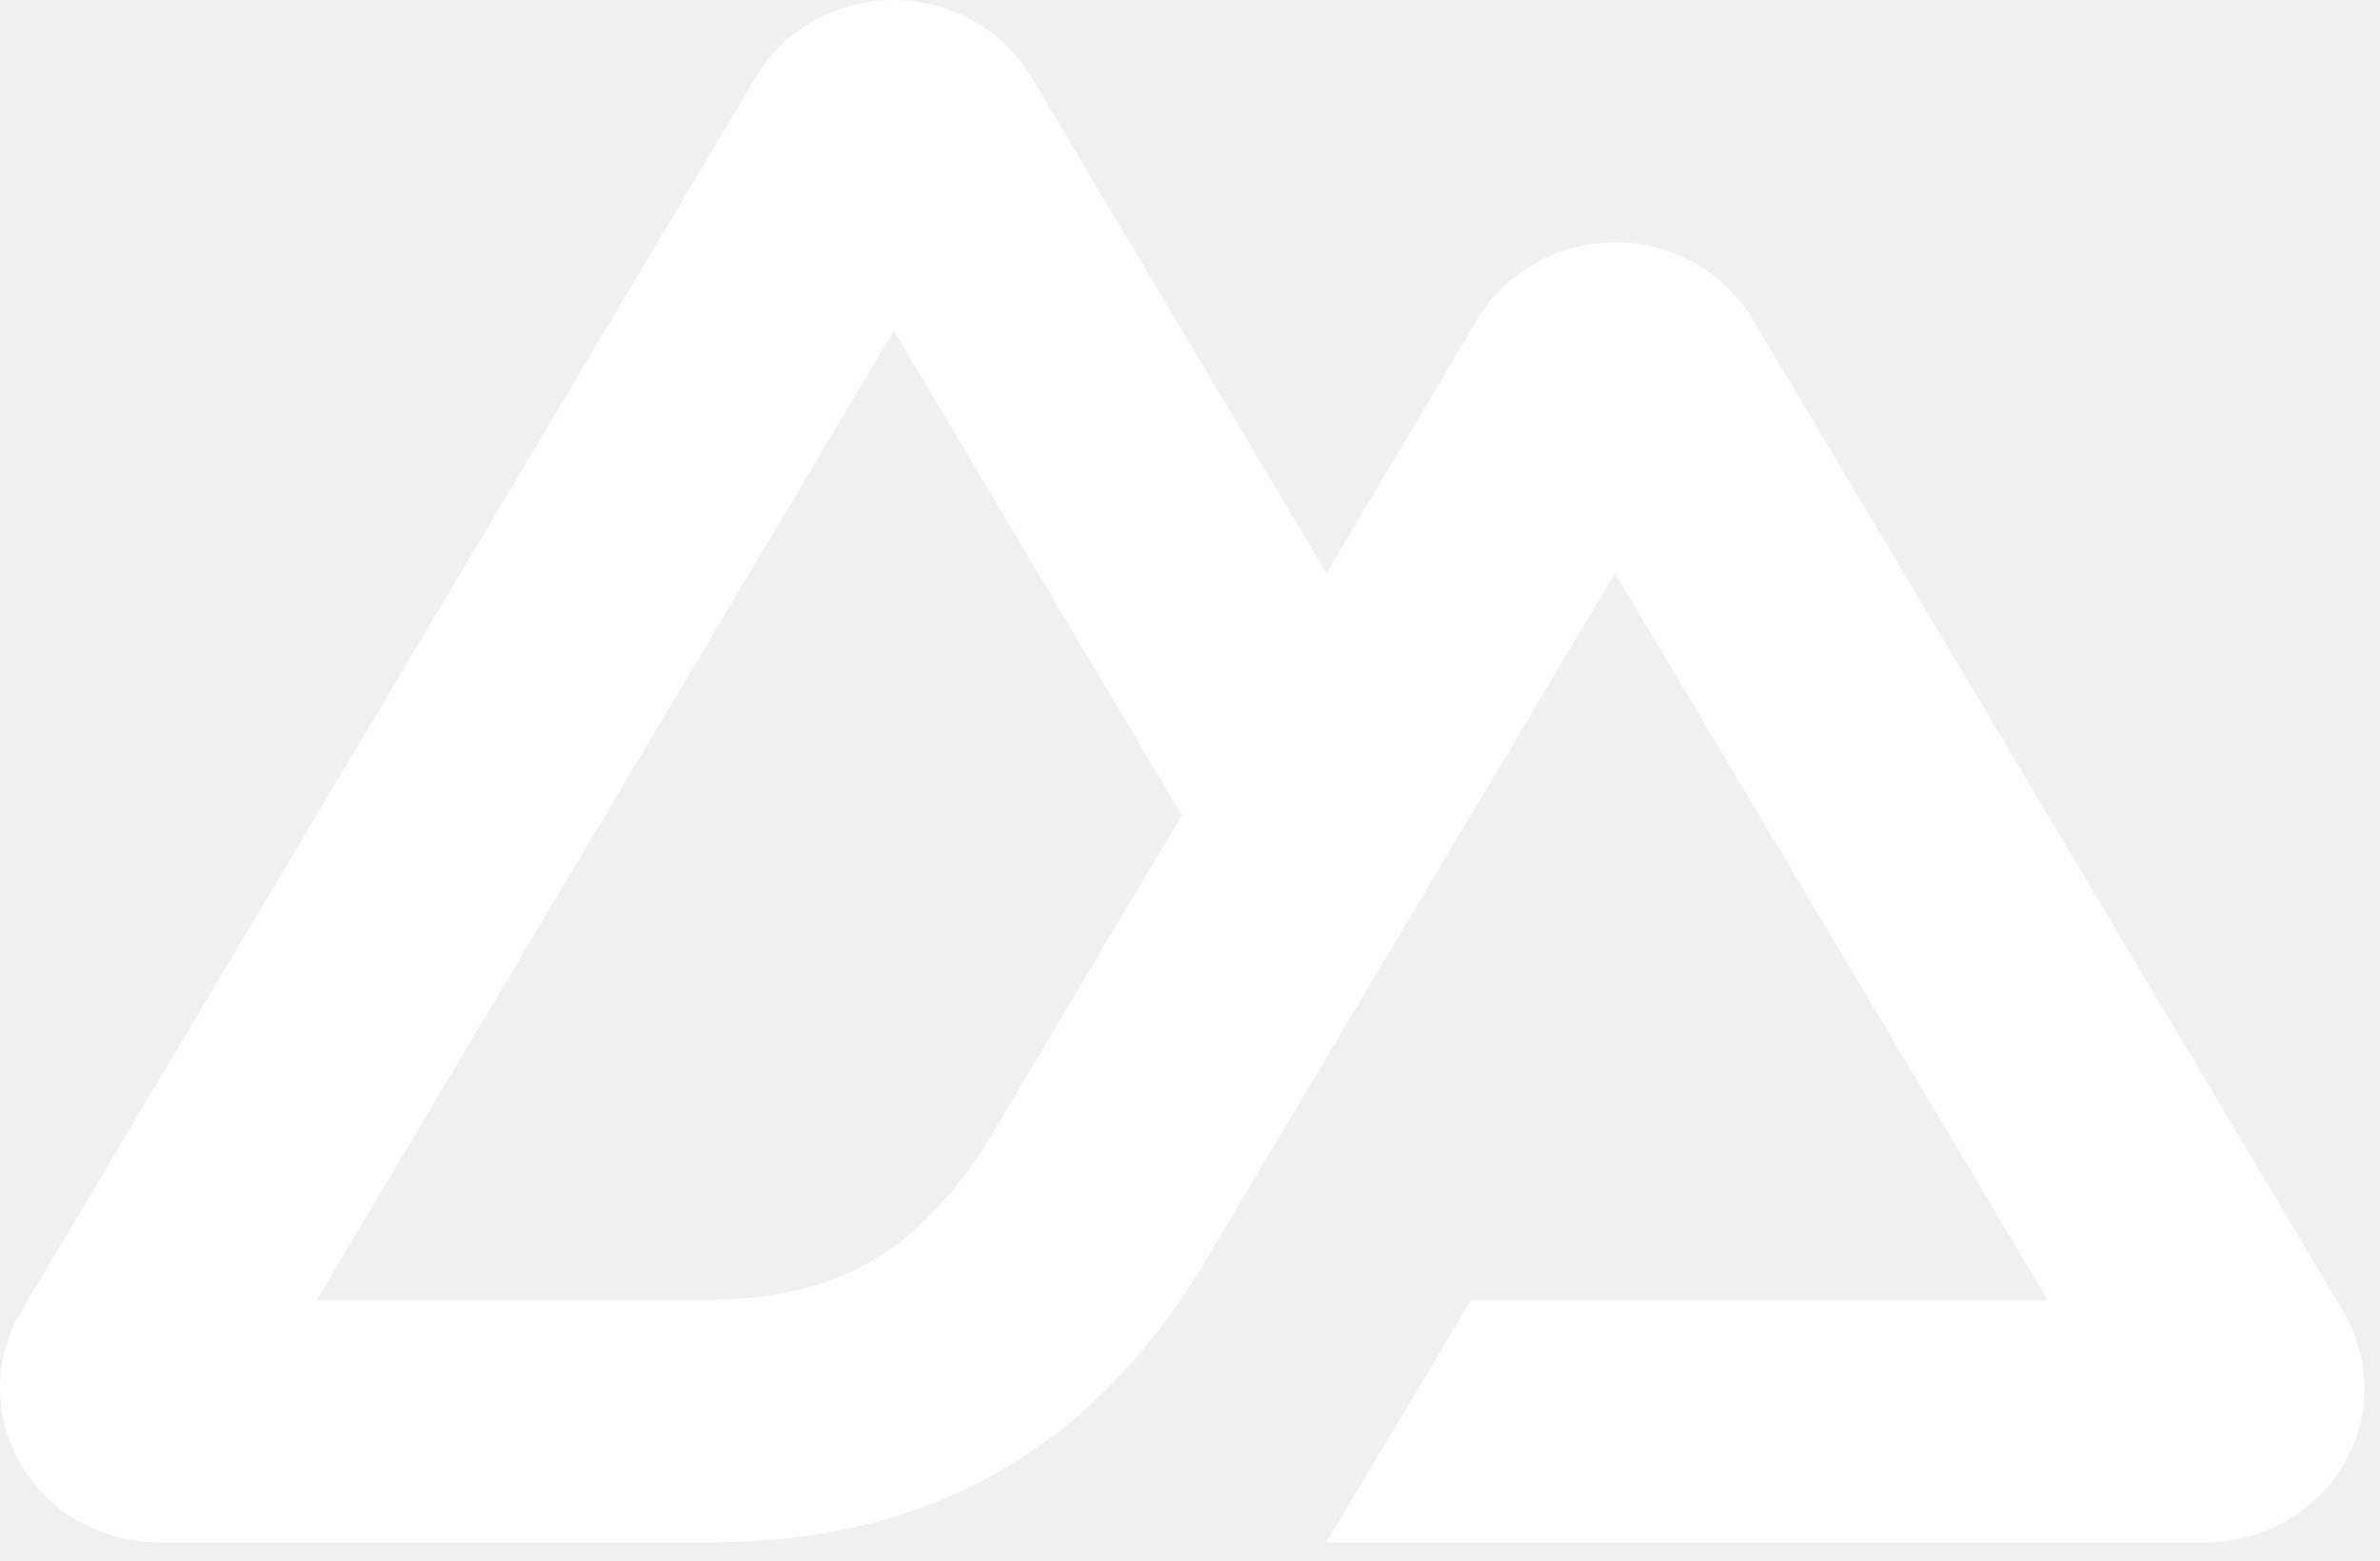
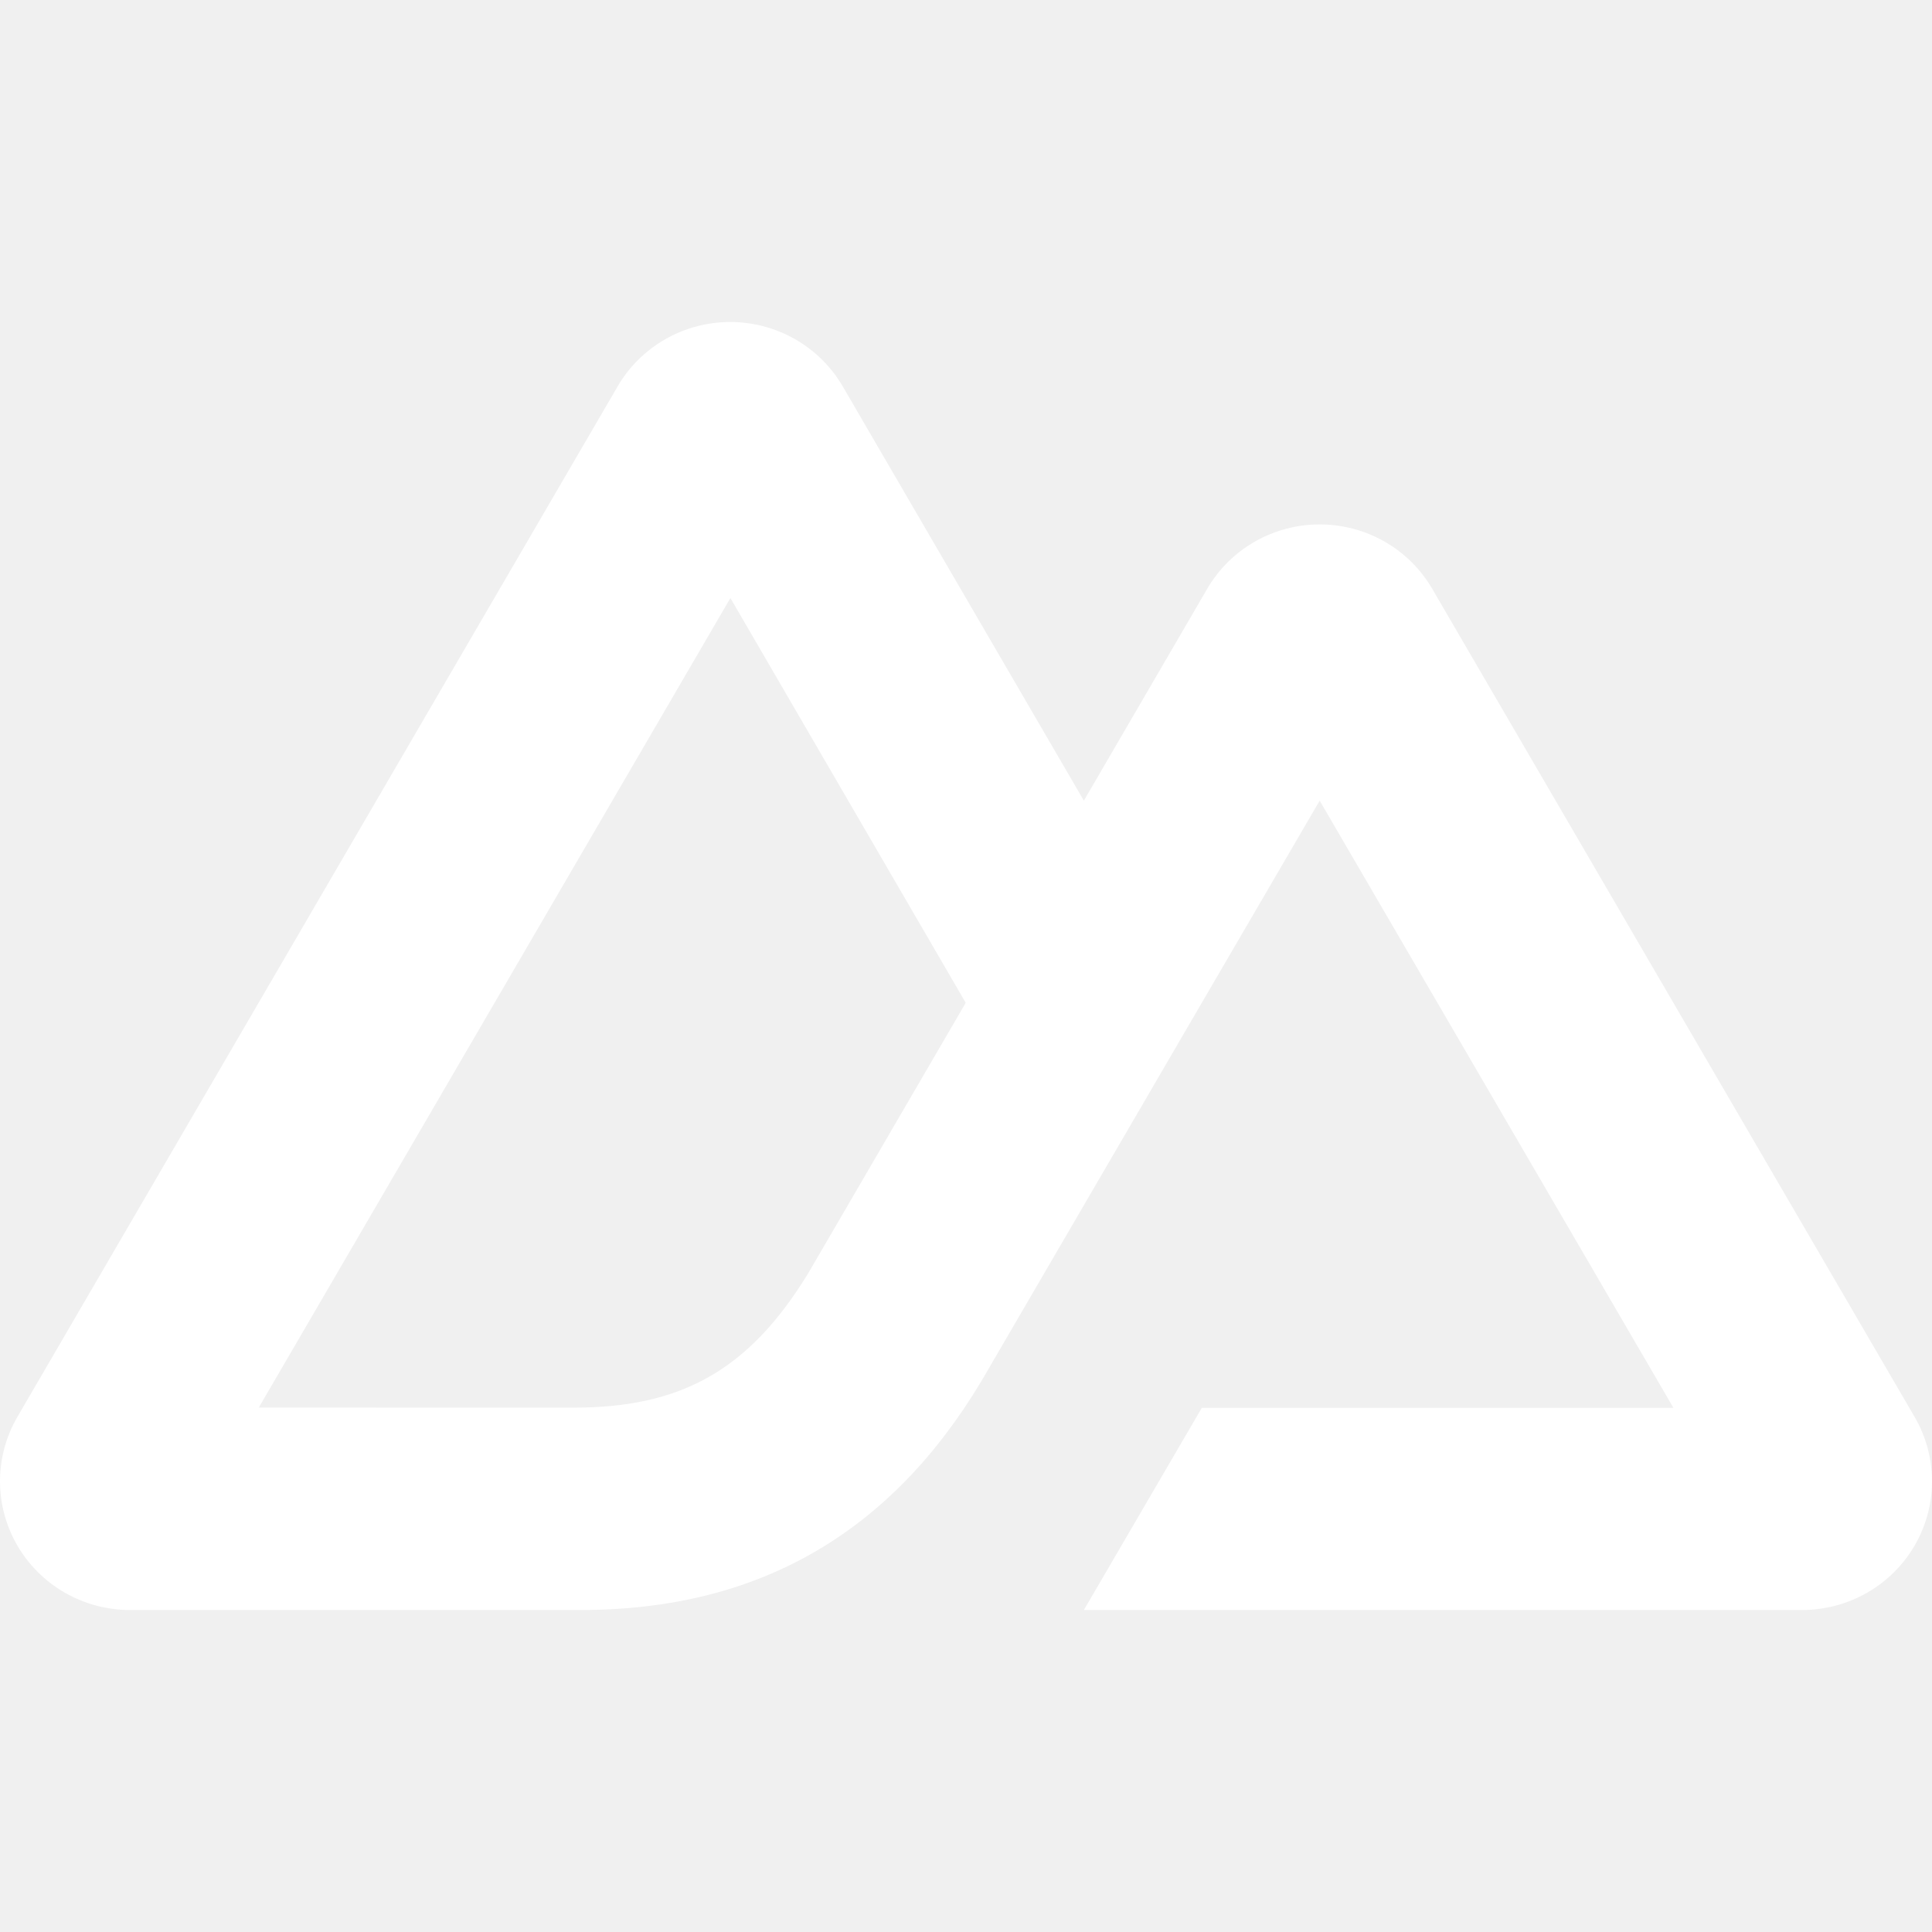
- <svg xmlns="http://www.w3.org/2000/svg" width="61" height="40" viewBox="0 0 61 40" fill="none">
-   <path d="M33.997 39.539H56.525C57.24 39.539 57.943 39.356 58.563 39.009C59.182 38.662 59.697 38.163 60.055 37.562C60.412 36.961 60.6 36.279 60.6 35.585C60.6 34.891 60.411 34.209 60.053 33.608L44.924 8.19C44.566 7.589 44.052 7.09 43.432 6.743C42.813 6.396 42.11 6.214 41.395 6.214C40.679 6.214 39.977 6.396 39.357 6.743C38.737 7.09 38.223 7.589 37.865 8.19L33.997 14.694L26.434 1.976C26.076 1.376 25.561 0.877 24.942 0.53C24.322 0.183 23.619 0 22.904 0C22.188 0 21.485 0.183 20.865 0.53C20.246 0.877 19.731 1.376 19.373 1.976L0.547 33.608C0.189 34.209 0 34.891 3.85805e-07 35.585C-0 36.279 0.188 36.961 0.545 37.562C0.903 38.163 1.418 38.662 2.037 39.009C2.657 39.356 3.36 39.539 4.075 39.539H18.216C23.819 39.539 27.951 37.152 30.794 32.495L37.697 20.899L41.394 14.694L52.489 33.334H37.697L33.997 39.539ZM17.986 33.327L8.117 33.325L22.91 8.474L30.291 20.899L25.349 29.204C23.461 32.226 21.316 33.327 17.986 33.327Z" fill="white" />
+ <svg xmlns="http://www.w3.org/2000/svg" width="900" height="900" viewBox="0 0 900 900" fill="none">
+   <path d="M504.908 750H839.476C850.103 750.001 860.542 747.229 869.745 741.963C878.948 736.696 886.589 729.121 891.9 719.999C897.211 710.876 900.005 700.529 900 689.997C899.995 679.465 897.193 669.12 891.873 660.002L667.187 274.289C661.876 265.169 654.237 257.595 645.036 252.329C635.835 247.064 625.398 244.291 614.773 244.291C604.149 244.291 593.711 247.064 584.511 252.329C575.31 257.595 567.67 265.169 562.36 274.289L504.908 372.979L392.581 179.993C387.266 170.874 379.623 163.301 370.42 158.036C361.216 152.772 350.777 150 340.151 150C329.525 150 319.086 152.772 309.883 158.036C300.679 163.301 293.036 170.874 287.721 179.993L8.126 660.002C2.807 669.12 0.005 679.465 5.72978e-06 689.997C-0.005 700.529 2.789 710.876 8.1 719.999C13.411 729.121 21.052 736.696 30.255 741.963C39.458 747.229 49.897 750.001 60.524 750H270.538C353.748 750 415.112 713.775 457.336 643.101L559.849 467.145L614.757 372.979L779.547 655.834H559.849L504.908 750ZM267.114 655.737L120.551 655.704L340.249 278.586L449.87 467.145L376.474 593.175C348.433 639.03 316.577 655.737 267.114 655.737Z" fill="white" />
</svg>
